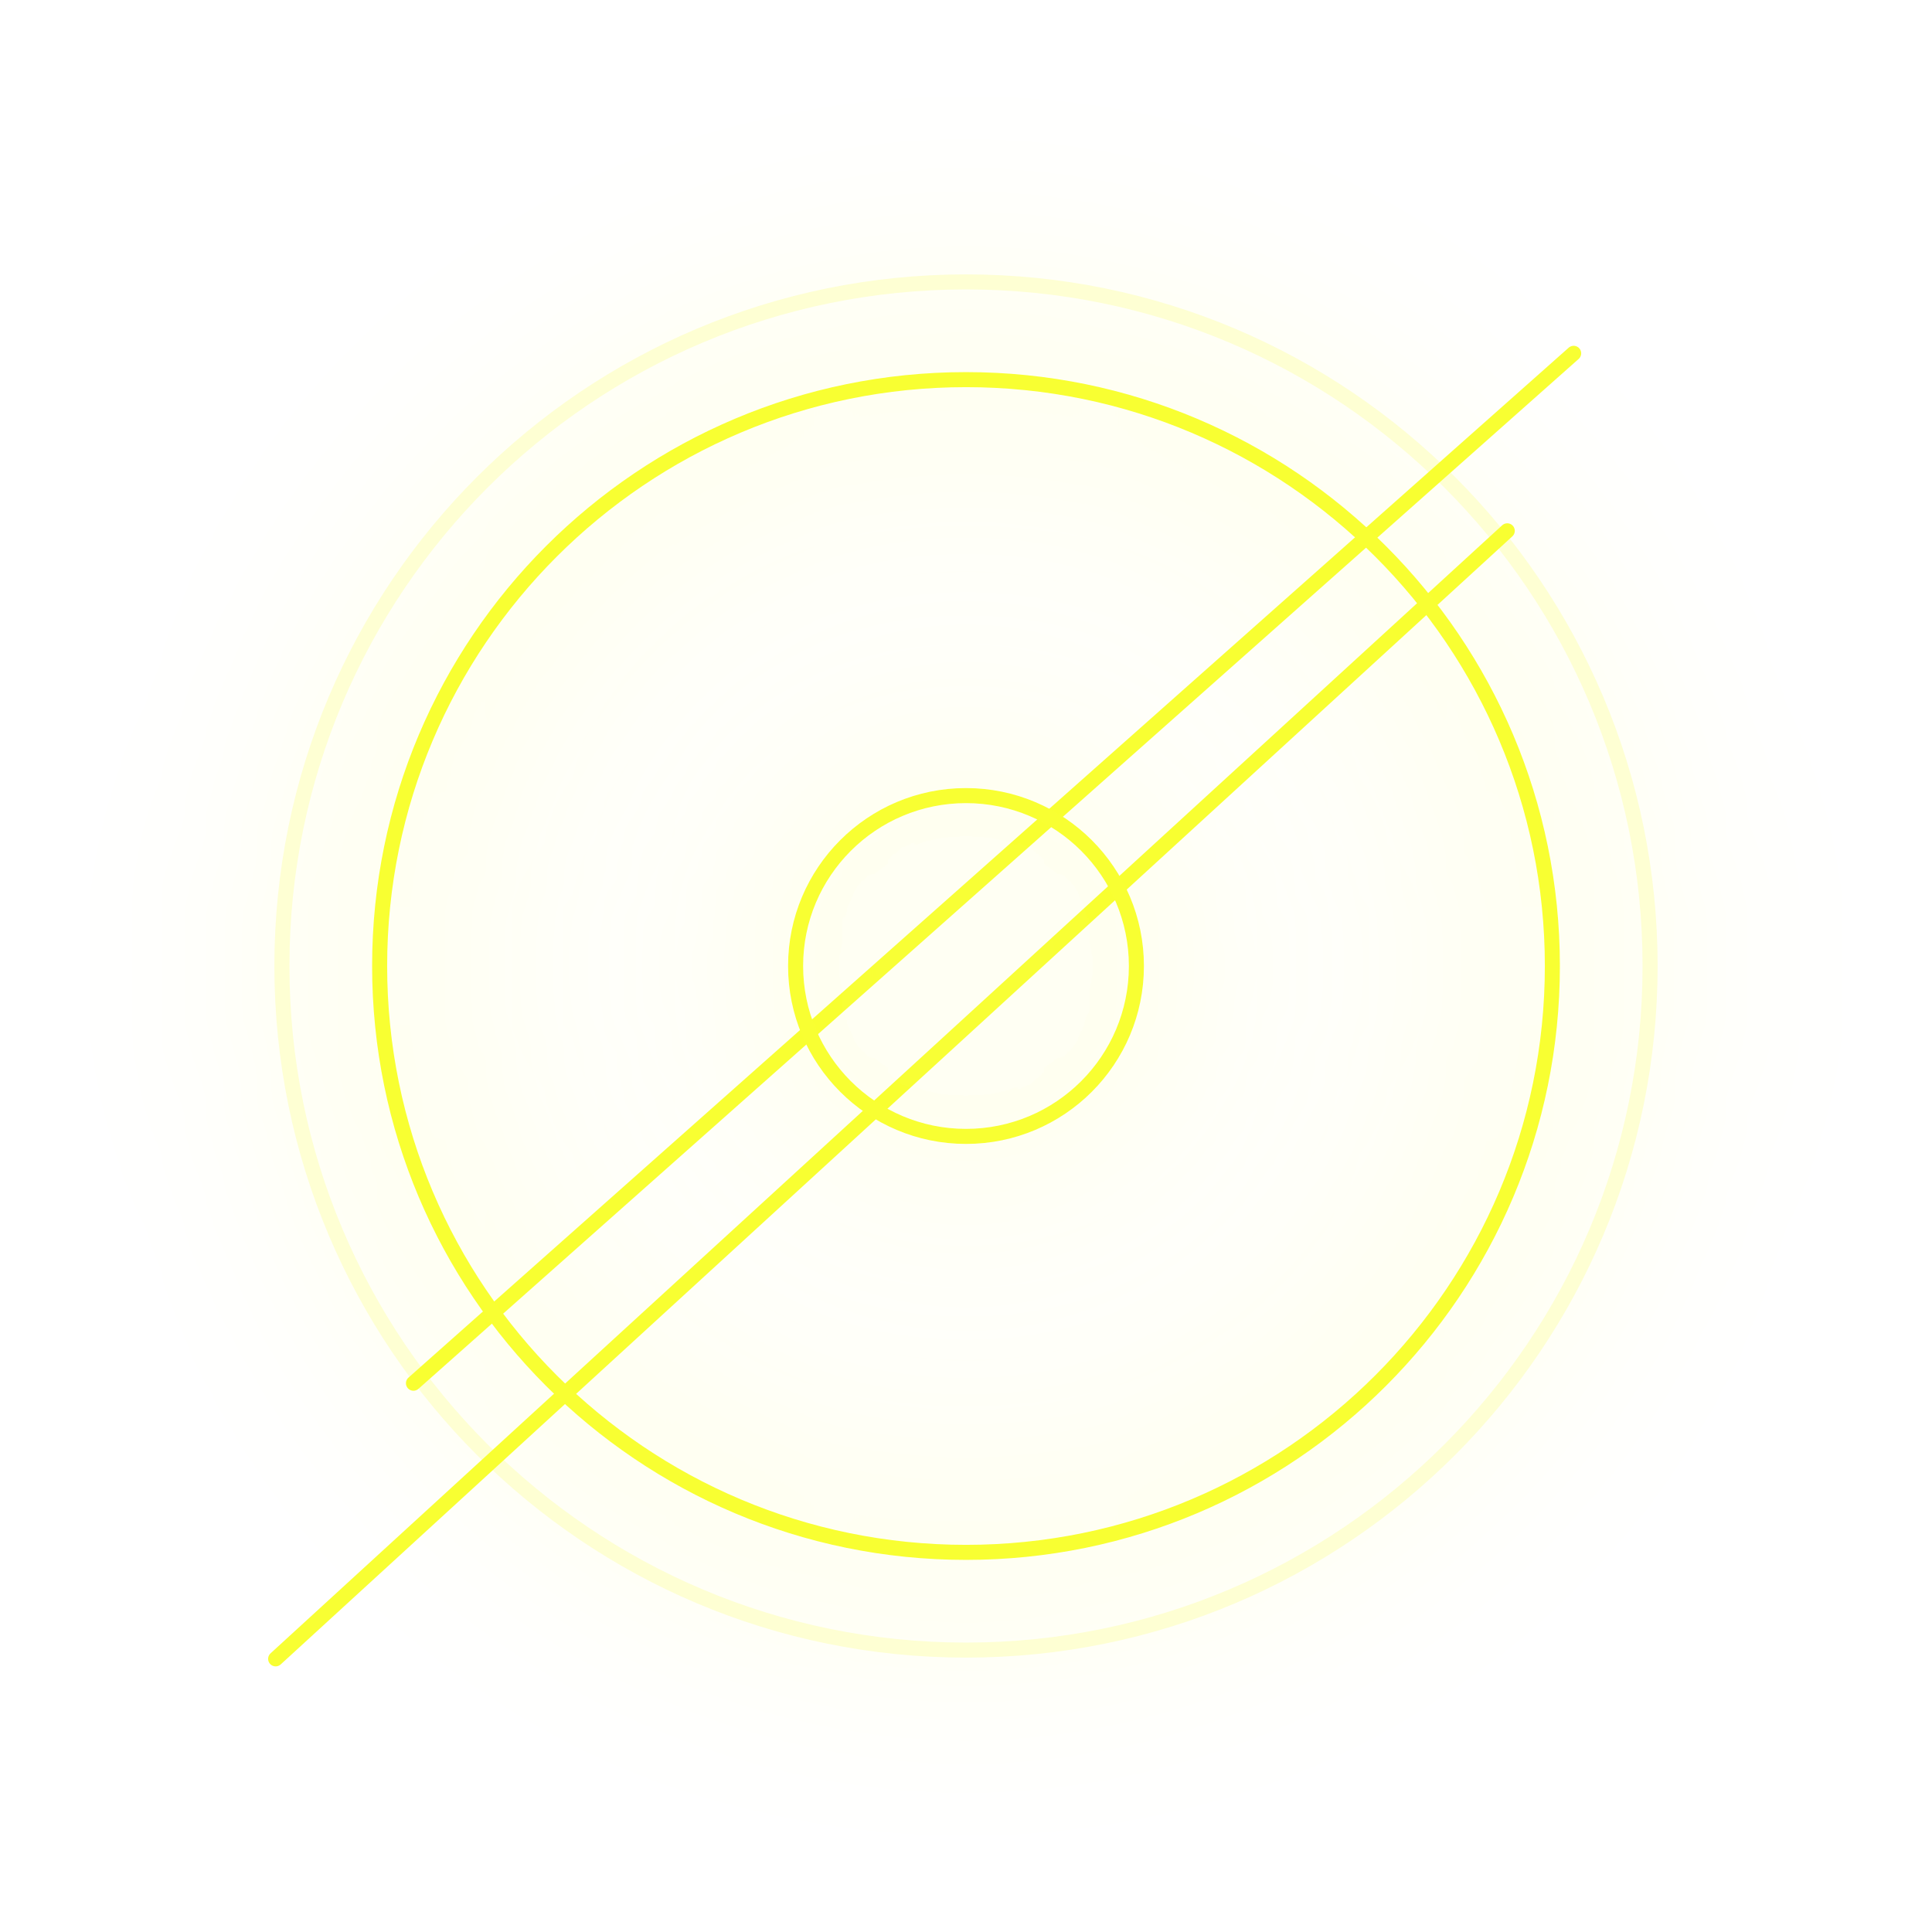
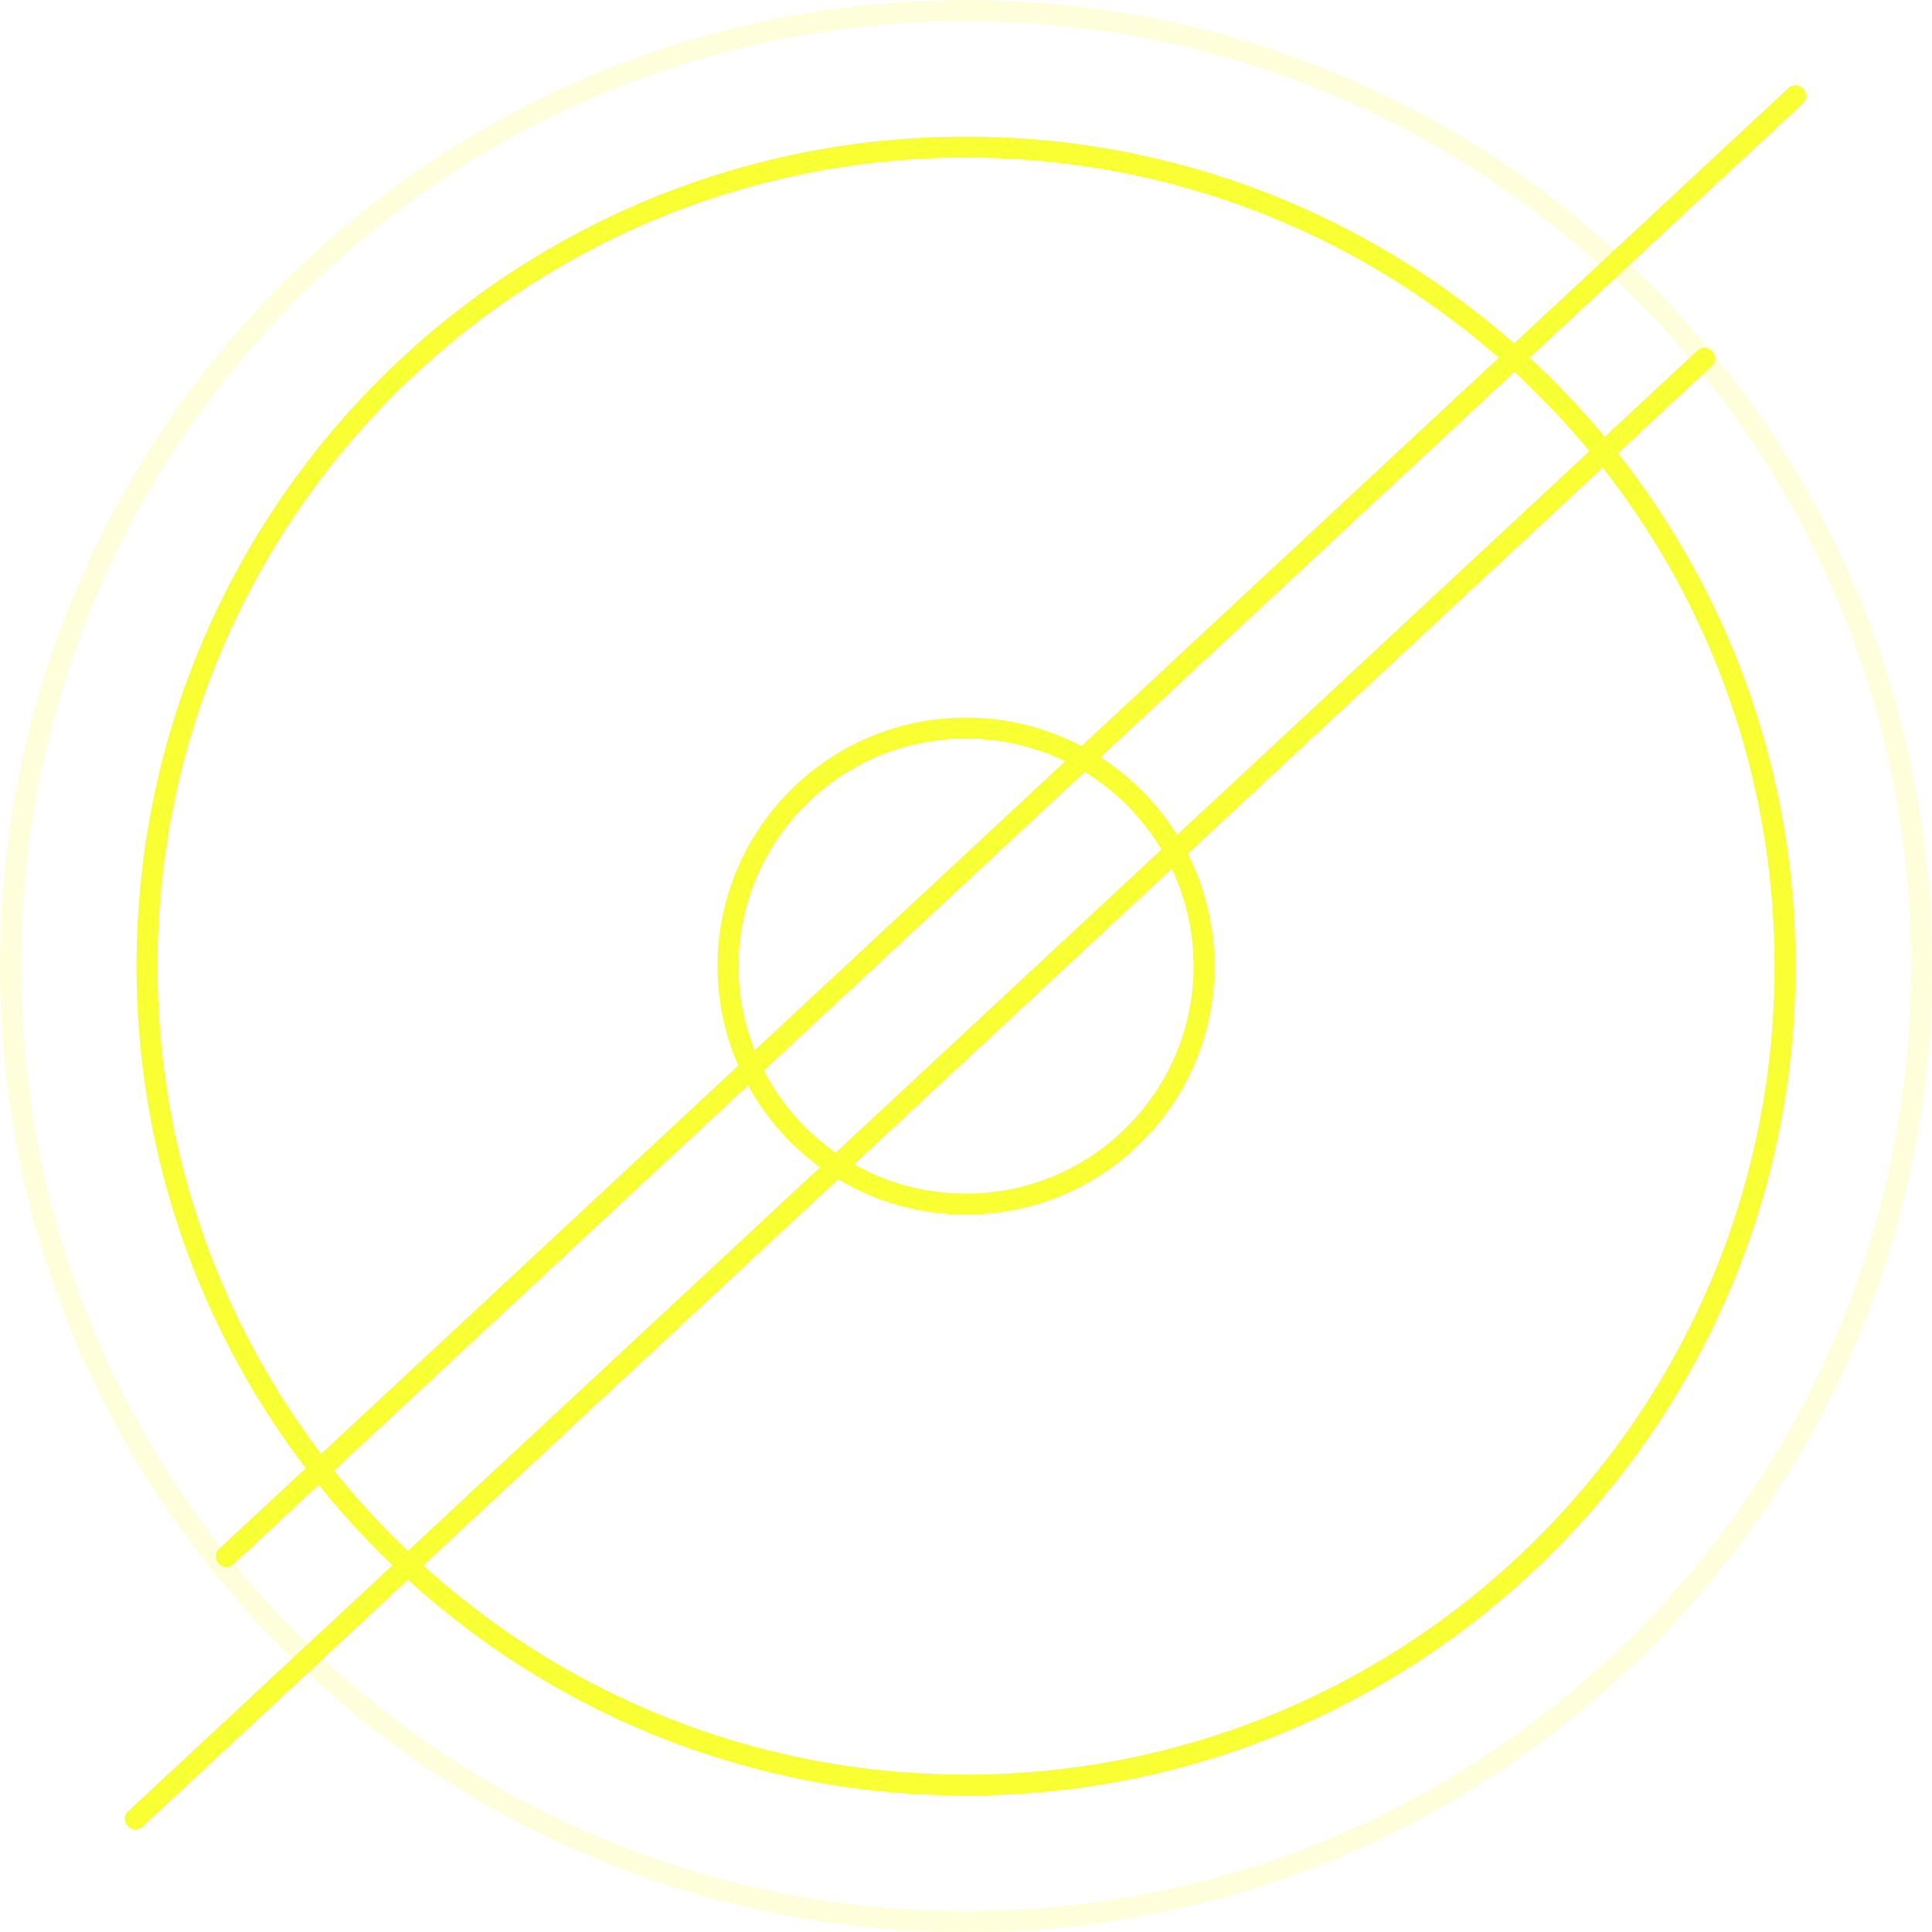
- <svg xmlns="http://www.w3.org/2000/svg" width="771" height="771" viewBox="0 0 771 771">
-   <defs>
-     <style>
-       .cls-1, .cls-2, .cls-3, .cls-5 {
-         fill: none;
-       }
- 
-       .cls-1, .cls-2, .cls-3 {
-         stroke: #f8ff33;
-         stroke-width: 6px;
-       }
- 
-       .cls-1 {
-         stroke-linecap: round;
-       }
- 
-       .cls-3 {
-         opacity: 0.18;
-       }
- 
-       .cls-4 {
-         stroke: none;
-       }
- 
-       .cls-6 {
-         filter: url(#Ellipse_5);
-       }
- 
-       .cls-7 {
-         filter: url(#Ellipse_2);
-       }
-     </style>
-     <filter id="Ellipse_2" x="0" y="0" width="771" height="771" filterUnits="userSpaceOnUse">
-       <feOffset input="SourceAlpha" />
-       <feGaussianBlur stdDeviation="49.5" result="blur" />
-       <feFlood flood-color="#f8ff33" />
-       <feComposite operator="in" in2="blur" />
-       <feComposite in="SourceGraphic" />
-     </filter>
-     <filter id="Ellipse_5" x="166" y="166" width="439" height="439" filterUnits="userSpaceOnUse">
-       <feOffset input="SourceAlpha" />
-       <feGaussianBlur stdDeviation="49.5" result="blur-2" />
-       <feFlood flood-color="#f8ff33" />
-       <feComposite operator="in" in2="blur-2" />
-       <feComposite in="SourceGraphic" />
-     </filter>
-   </defs>
-   <g id="Neon_Pokeball_Logo" data-name="Neon Pokeball Logo" transform="translate(-574.5 -113.5)">
-     <line id="Line_1" data-name="Line 1" class="cls-1" y1="411" x2="463" transform="translate(739.5 254.5)" />
-     <path id="Path_14" data-name="Path 14" class="cls-1" d="M0,411,491.5-39.167" transform="translate(684.5 364.5)" />
-     <g class="cls-7" transform="matrix(1, 0, 0, 1, 574.5, 113.5)">
-       <g id="Ellipse_2-2" data-name="Ellipse 2" class="cls-2" transform="translate(148.5 148.5)">
-         <circle class="cls-4" cx="237" cy="237" r="237" />
-         <circle class="cls-5" cx="237" cy="237" r="234" />
-       </g>
+ <svg xmlns="http://www.w3.org/2000/svg" width="552" height="552" viewBox="0 0 552 552">
+   <g id="Neon_Pokeball_Logo" data-name="Neon Pokeball Logo" transform="translate(-684 -223)">
+     <path id="Path_14" data-name="Path 14" d="M43.167,378.167,491.5-39.167" transform="translate(679.5 364.5)" fill="none" stroke="#f8ff33" stroke-linecap="round" stroke-width="6" />
+     <g id="Ellipse_2" data-name="Ellipse 2" transform="translate(723 262)" fill="none" stroke="#f8ff33" stroke-width="6">
+       <circle cx="237" cy="237" r="237" stroke="none" />
+       <circle cx="237" cy="237" r="234" fill="none" />
    </g>
-     <g id="Ellipse_3" data-name="Ellipse 3" class="cls-3" transform="translate(684 223)">
-       <circle class="cls-4" cx="276" cy="276" r="276" />
-       <circle class="cls-5" cx="276" cy="276" r="273" />
+     <g id="Ellipse_3" data-name="Ellipse 3" transform="translate(684 223)" fill="none" stroke="#f8ff33" stroke-width="6" opacity="0.18">
+       <circle cx="276" cy="276" r="276" stroke="none" />
+       <circle cx="276" cy="276" r="273" fill="none" />
    </g>
-     <g class="cls-6" transform="matrix(1, 0, 0, 1, 574.5, 113.5)">
-       <g id="Ellipse_5-2" data-name="Ellipse 5" class="cls-2" transform="translate(314.5 314.5)">
-         <circle class="cls-4" cx="71" cy="71" r="71" />
-         <circle class="cls-5" cx="71" cy="71" r="68" />
-       </g>
+     <g id="Ellipse_5" data-name="Ellipse 5" transform="translate(889 428)" fill="none" stroke="#f8ff33" stroke-width="6">
+       <circle cx="71" cy="71" r="71" stroke="none" />
+       <circle cx="71" cy="71" r="68" fill="none" />
    </g>
+     <path id="Path_26" data-name="Path 26" d="M43.167,378.167,491.5-39.167" transform="translate(705.5 289.5)" fill="none" stroke="#f8ff33" stroke-linecap="round" stroke-width="6" />
  </g>
</svg>
